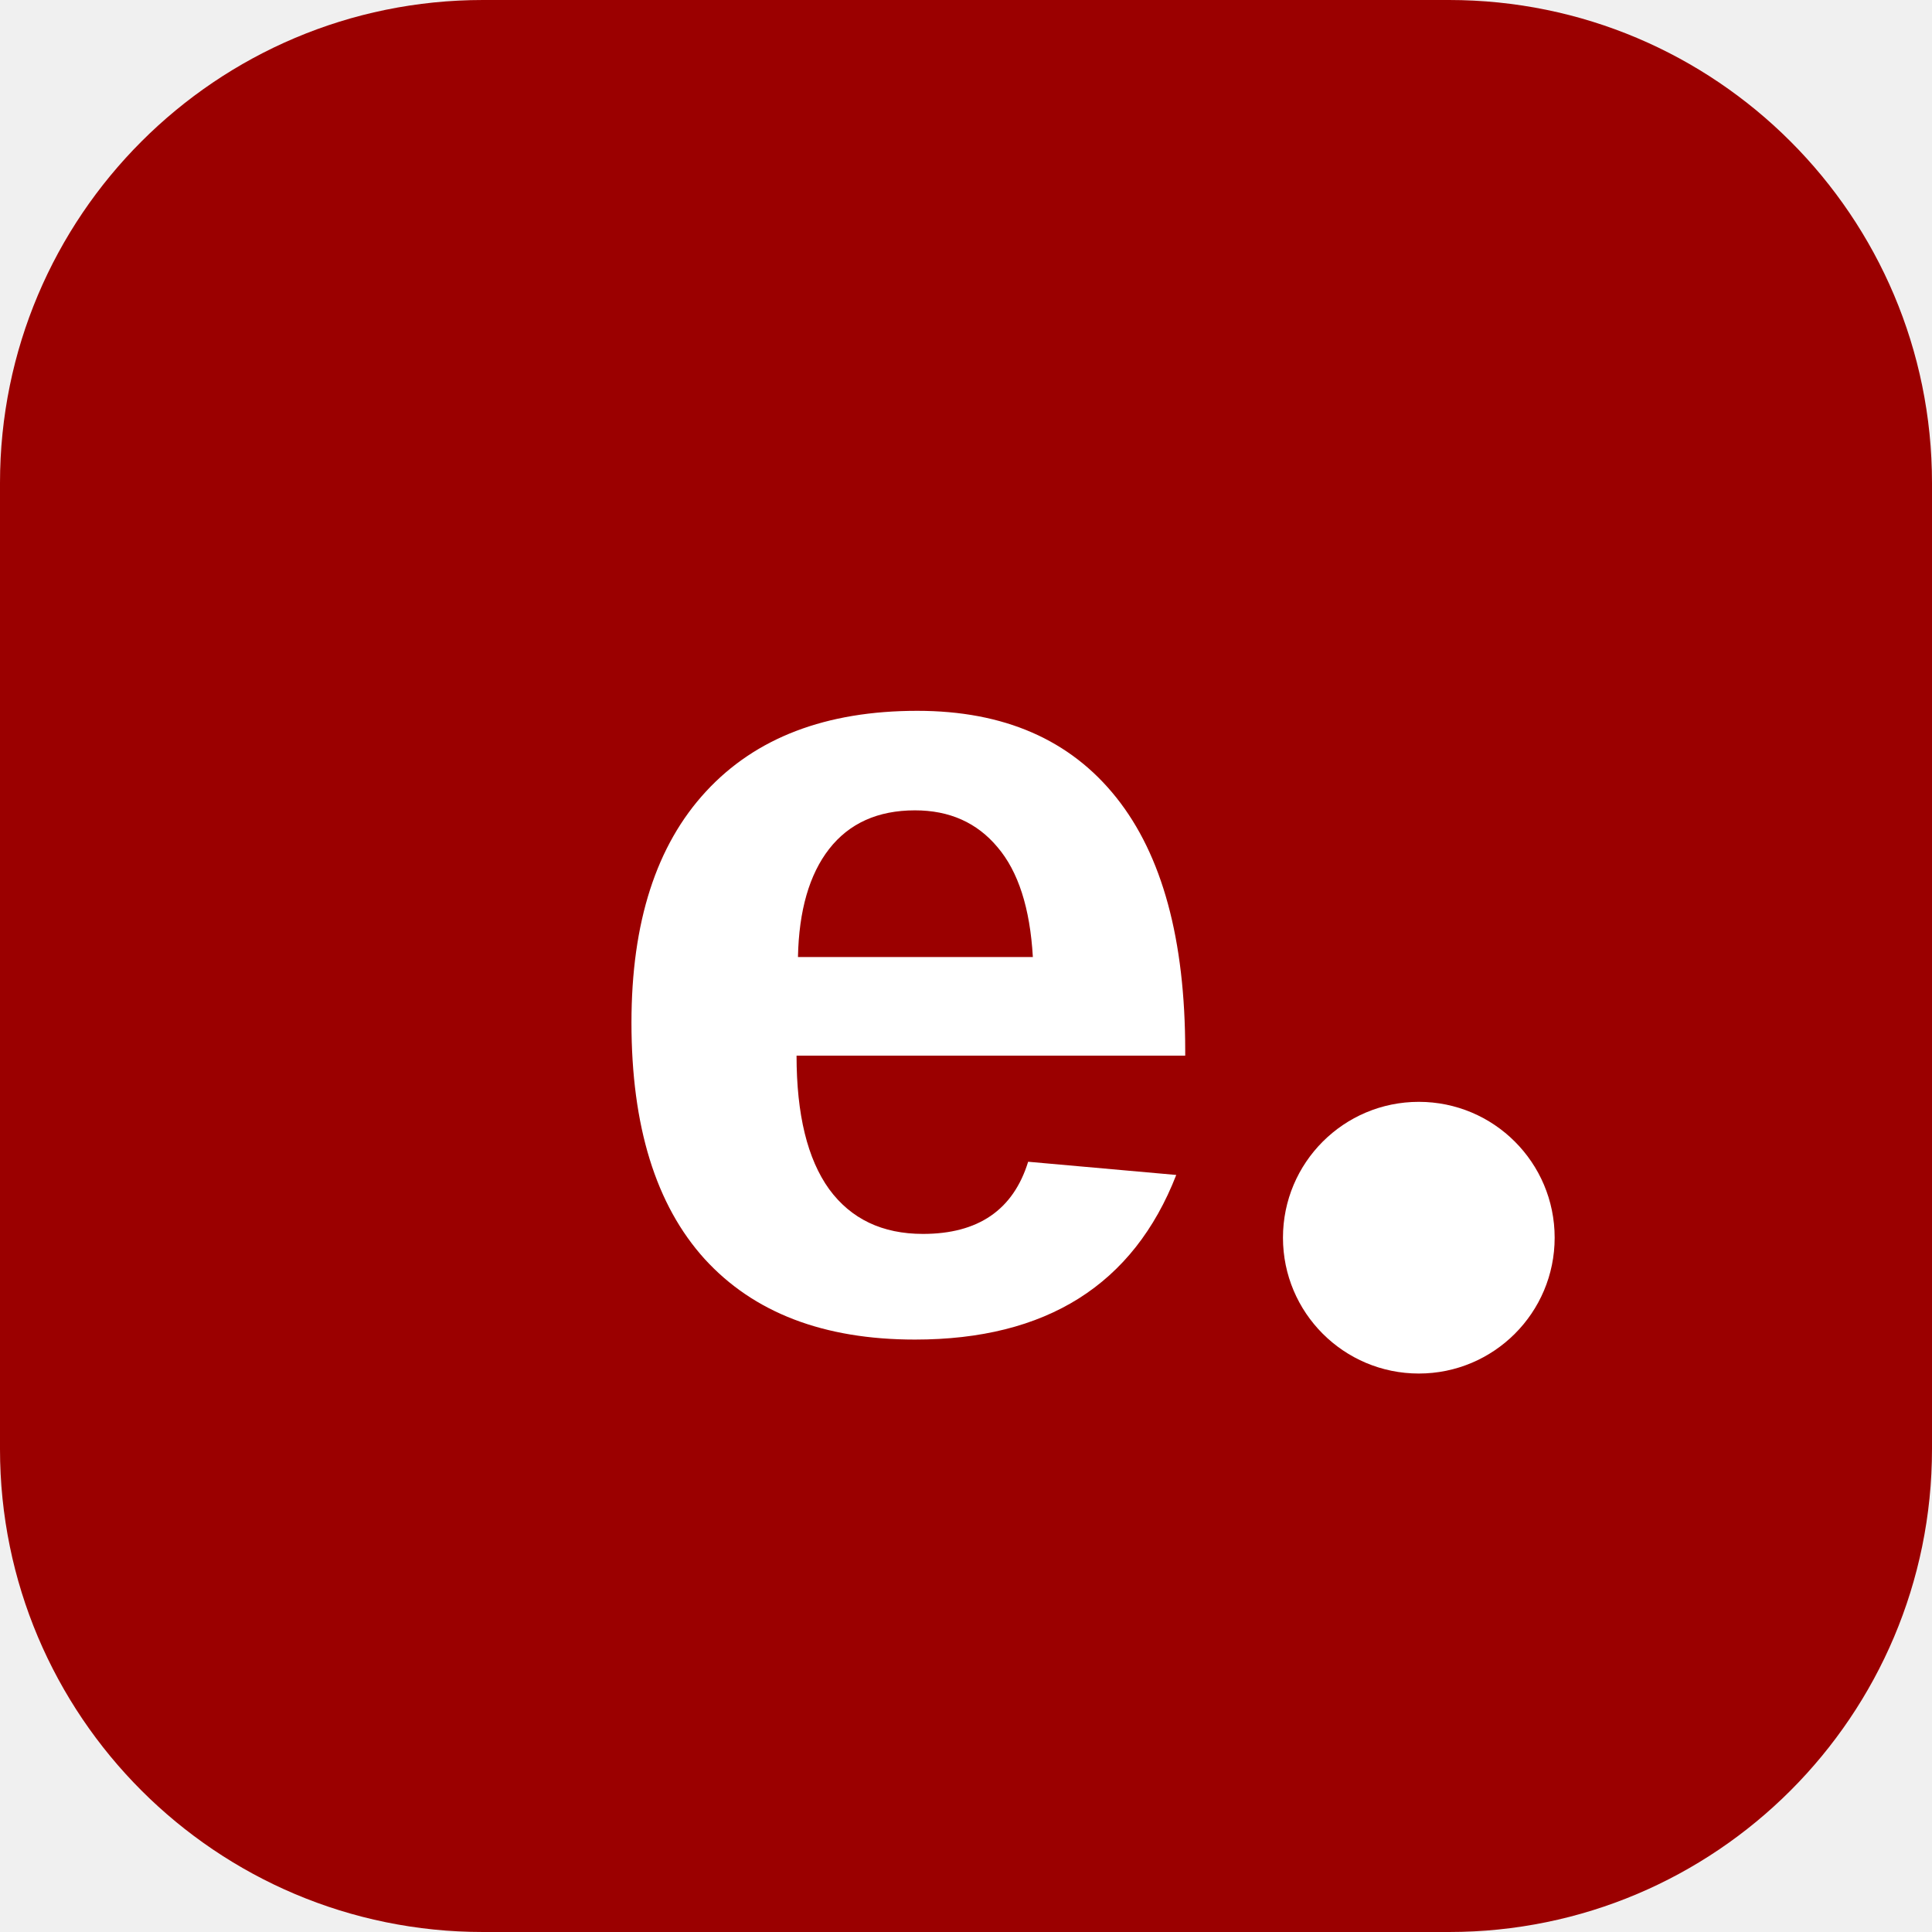
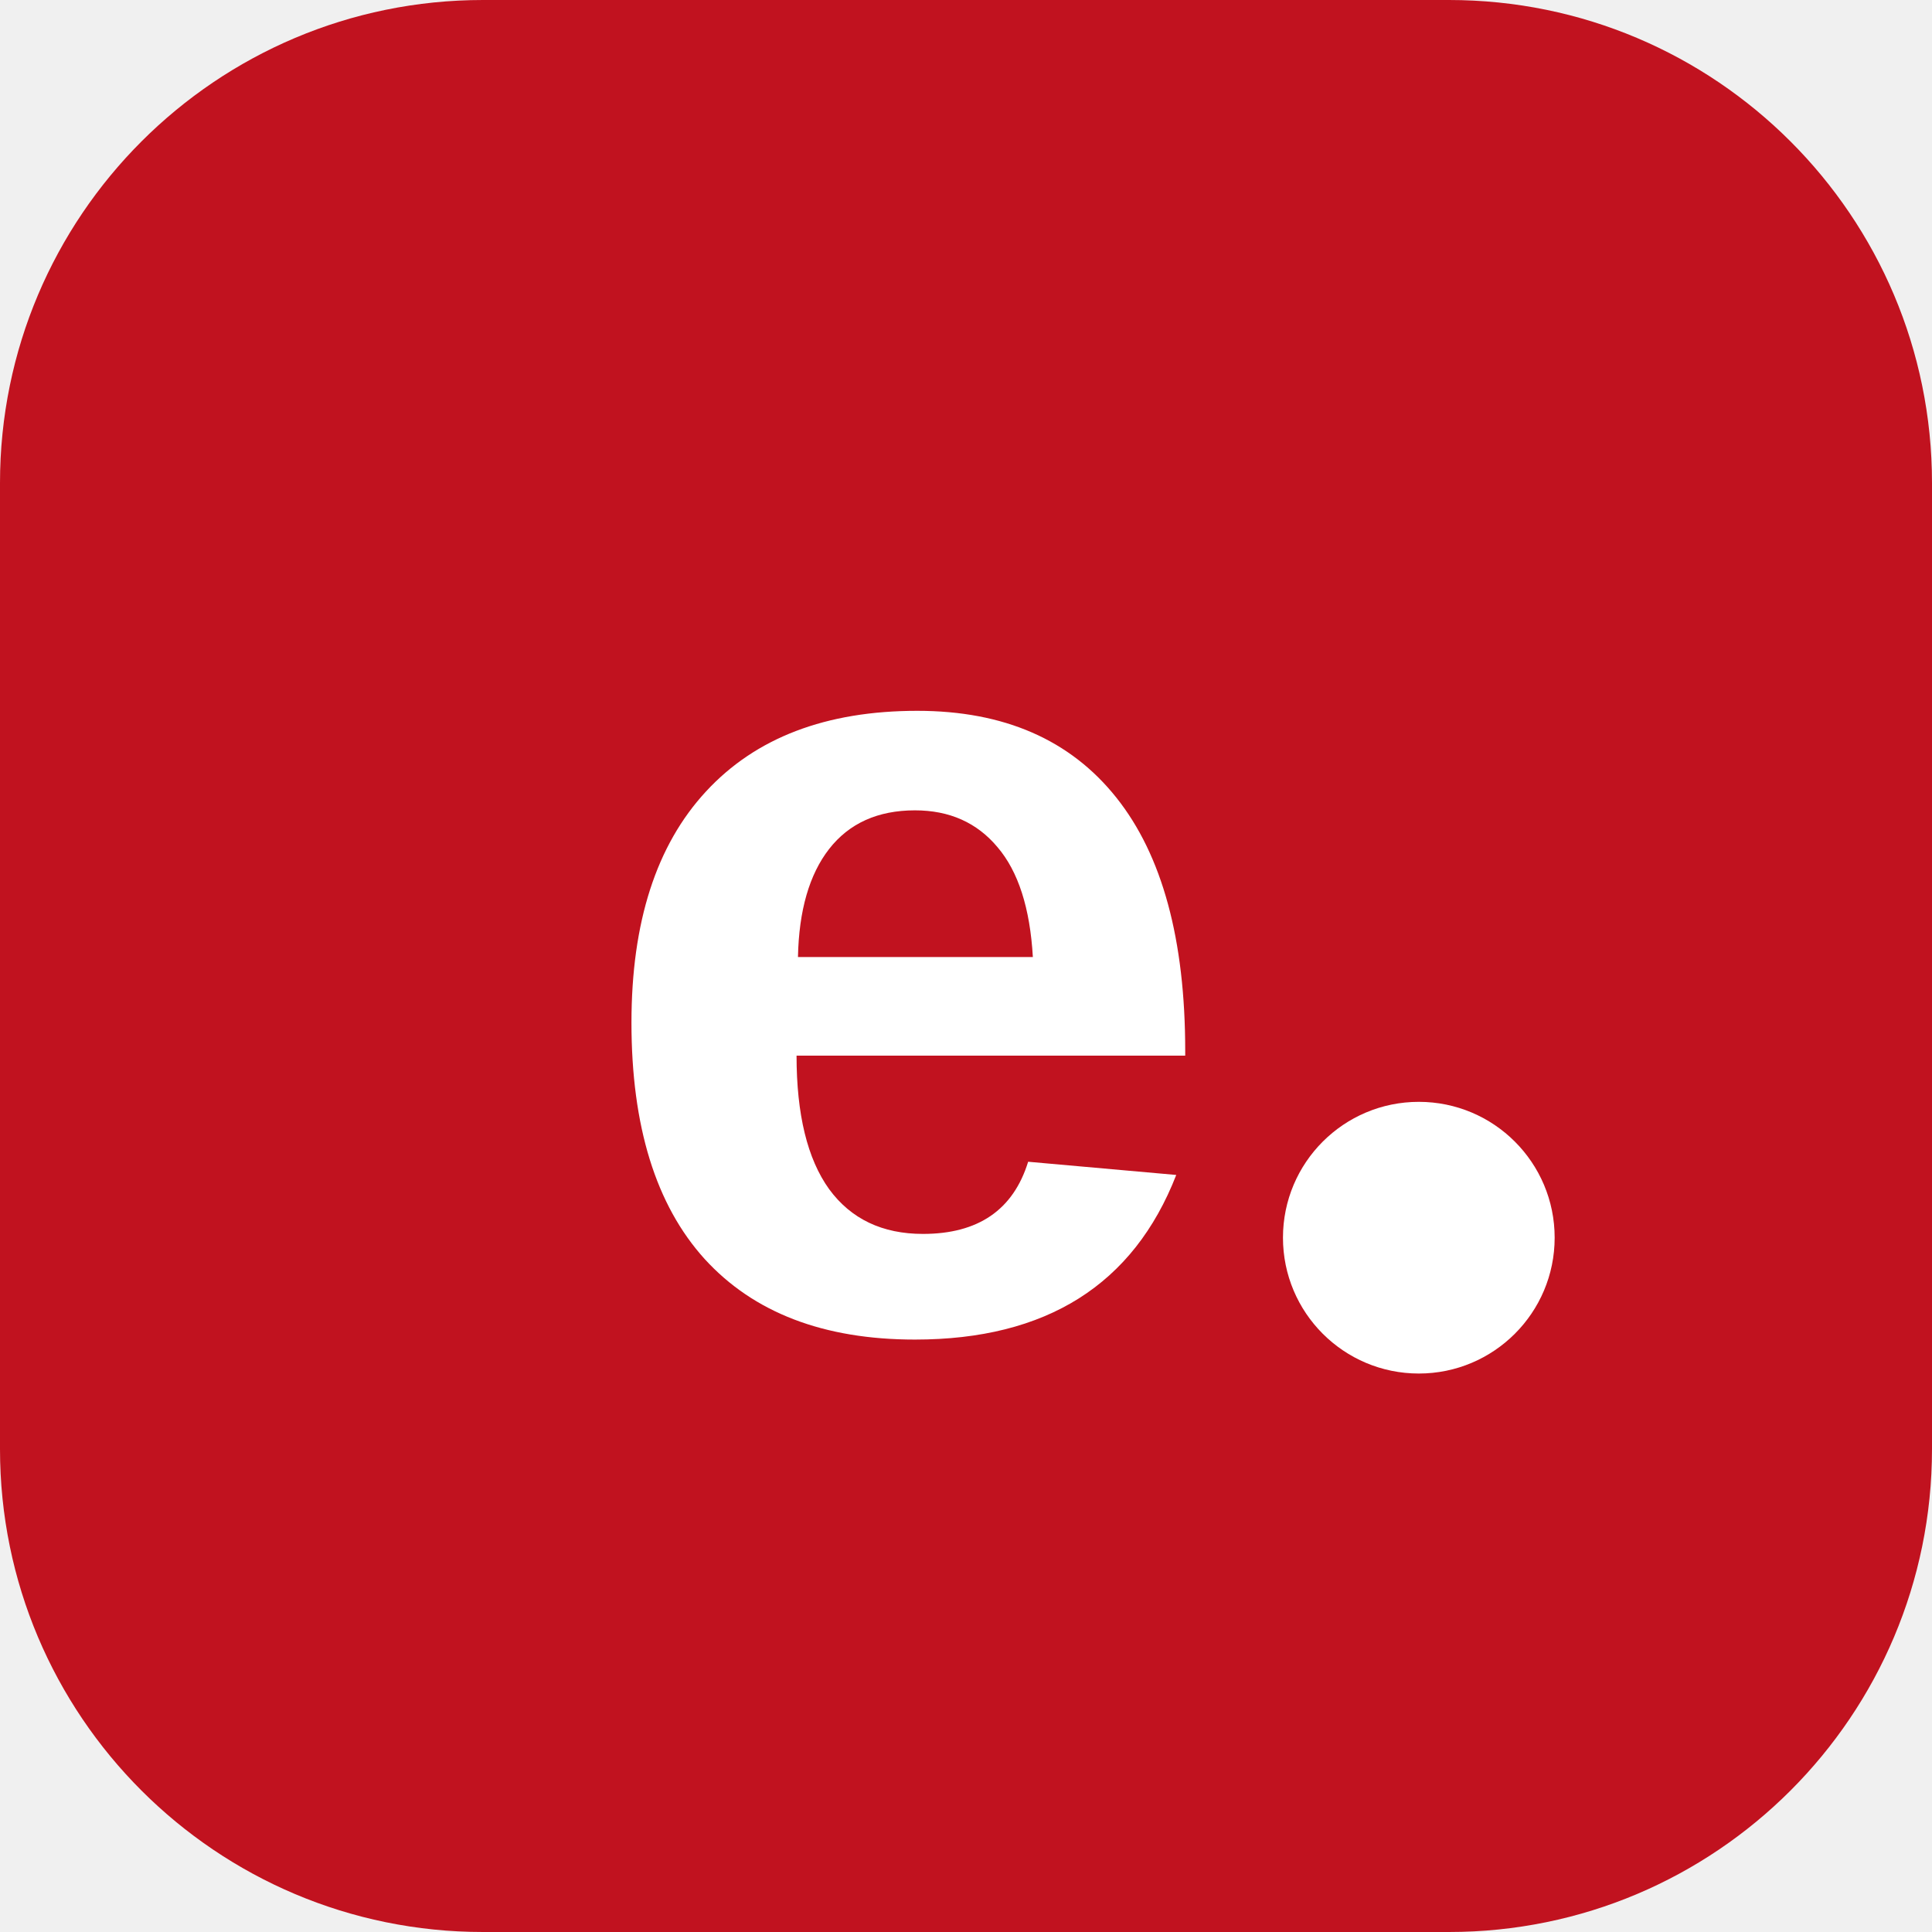
<svg xmlns="http://www.w3.org/2000/svg" viewBox="0 0 64 64">
  <defs>
    <linearGradient id="g" x1="0" y1="0" x2="0" y2="1">
-       <stop offset="0" stop-color="#9b0000" />
-       <stop offset="1" stop-color="#9b0000" />
+       <stop offset="0" stop-color="#c1121f" />
+       <stop offset="1" stop-color="#c1121f" />
    </linearGradient>
  </defs>
  <rect width="64" height="64" rx="16" fill="url(#g)" />
  <text x="30" y="44" text-anchor="middle" font-family="Arial, Helvetica, sans-serif" font-size="38" font-weight="800" fill="#fff" letter-spacing="-2">e</text>
  <circle cx="47" cy="41" r="4.5" fill="#fff" />
</svg>
